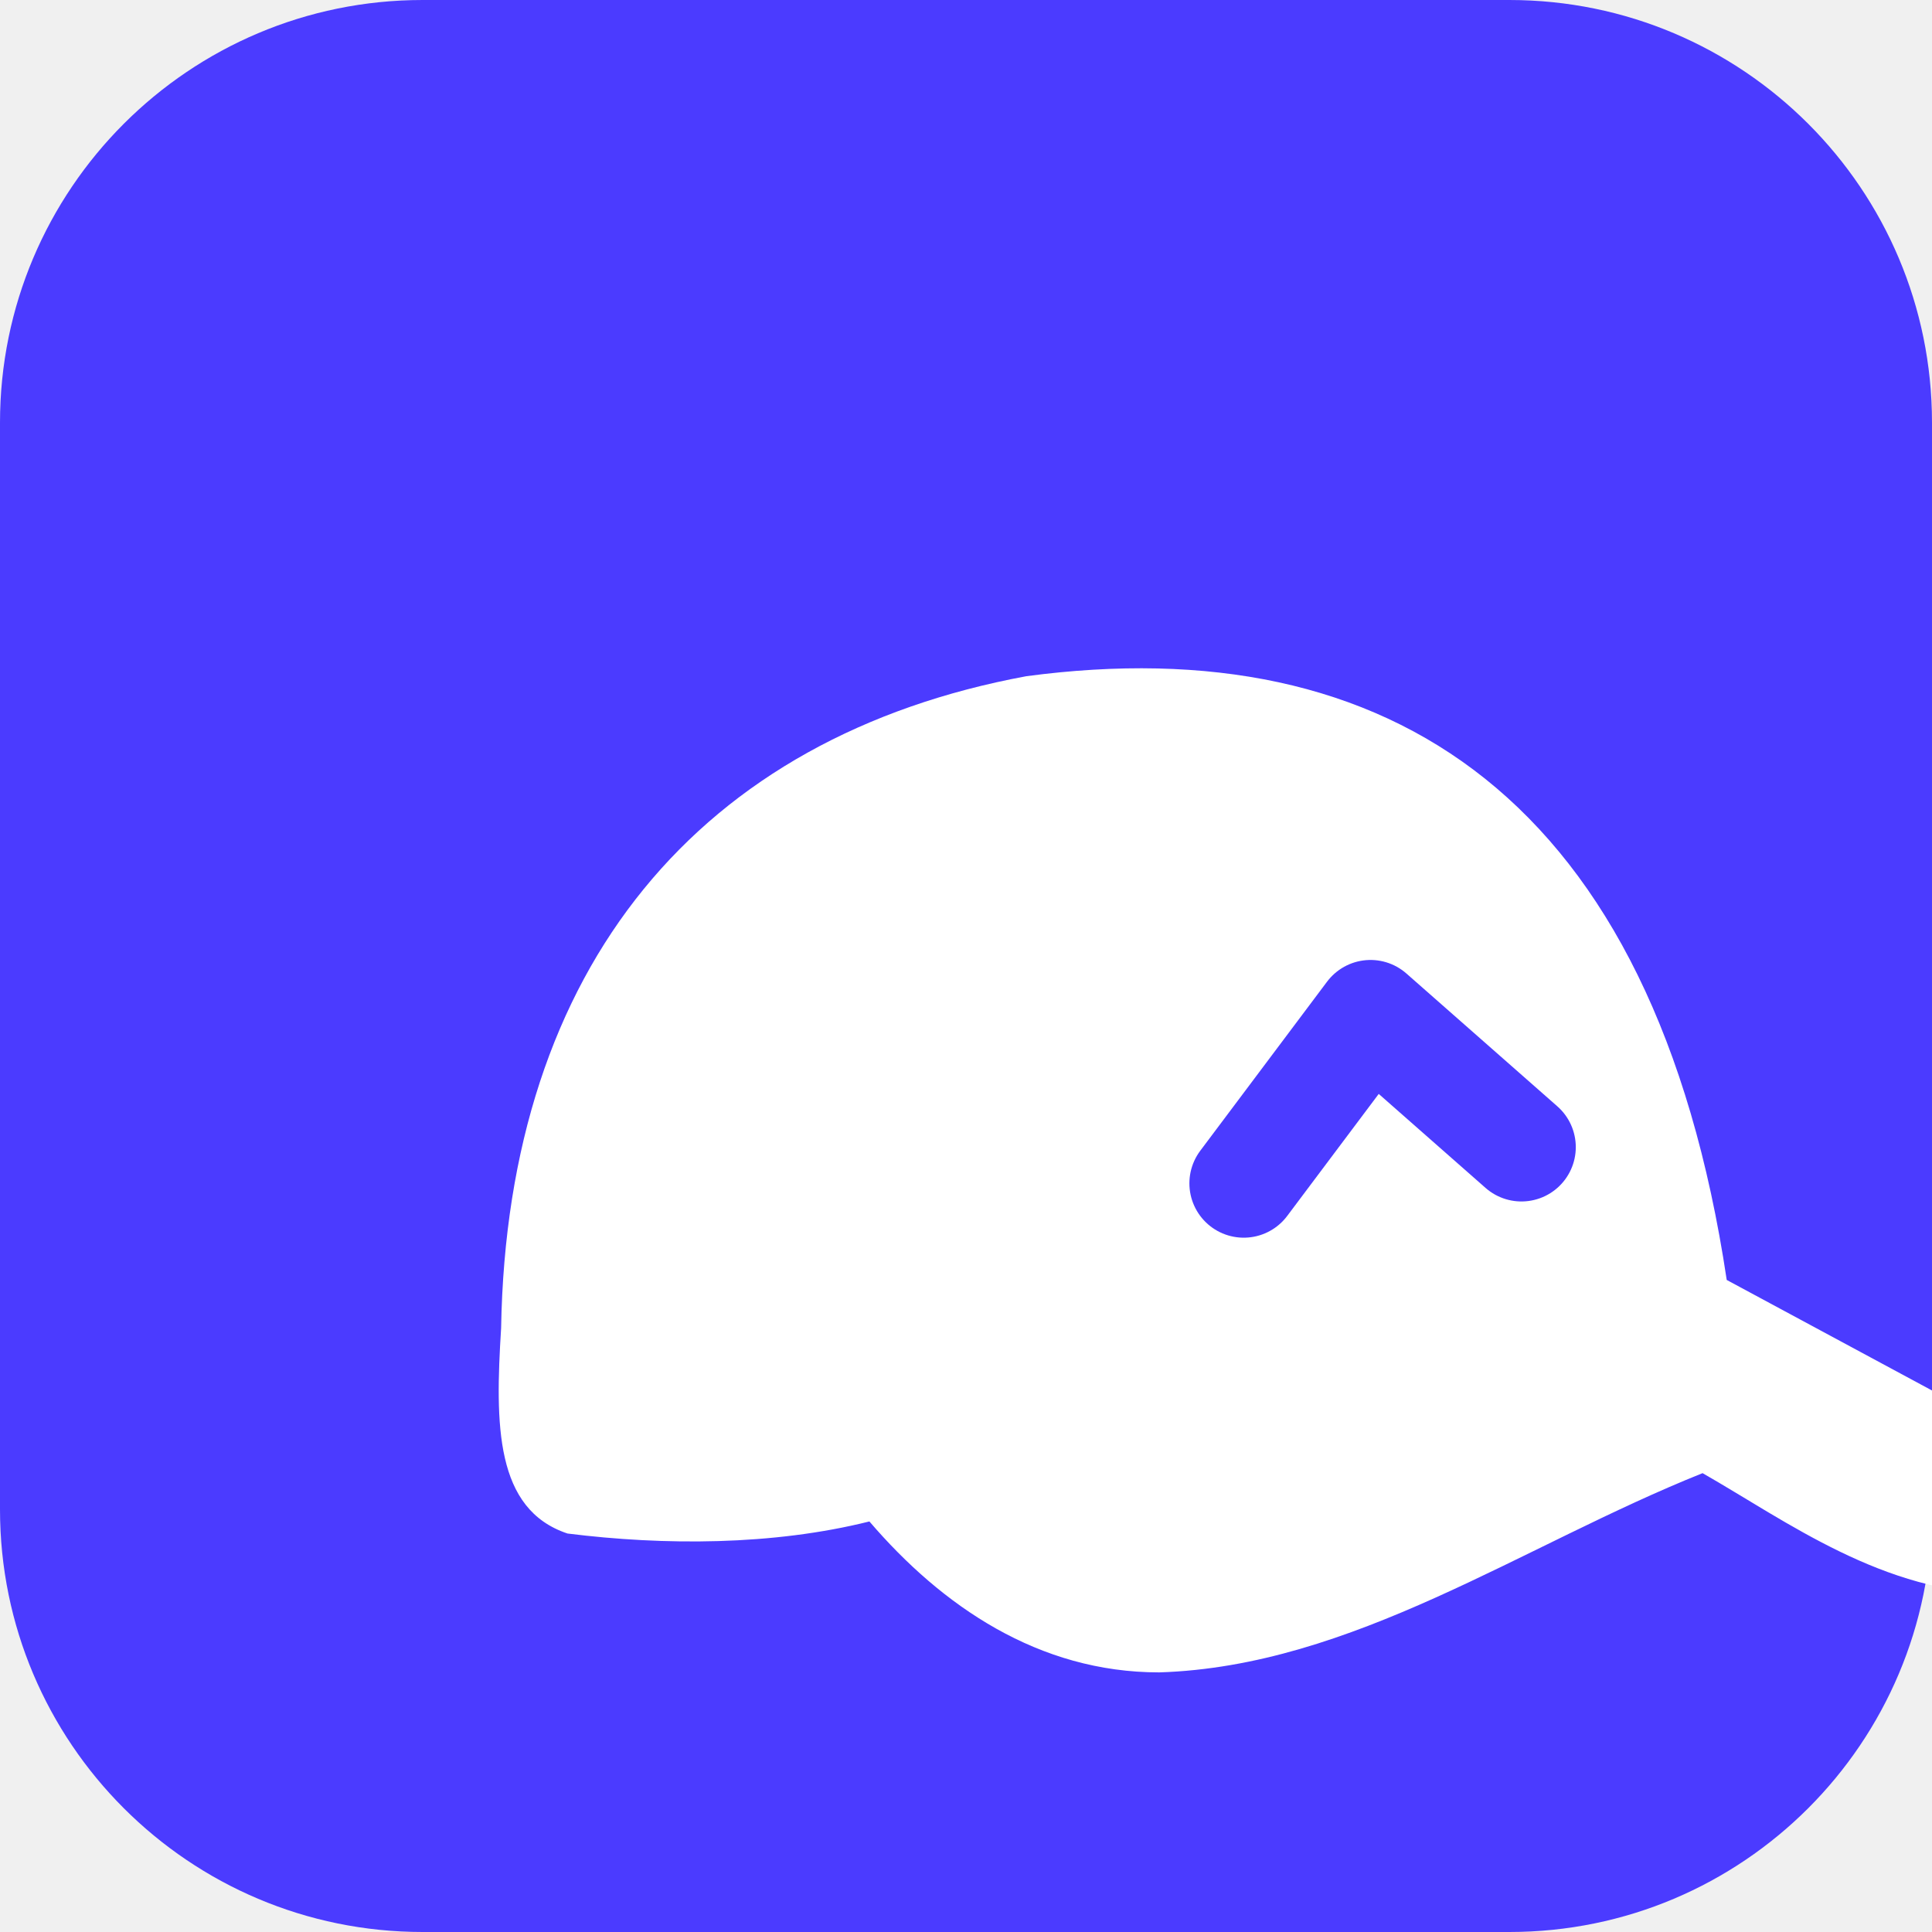
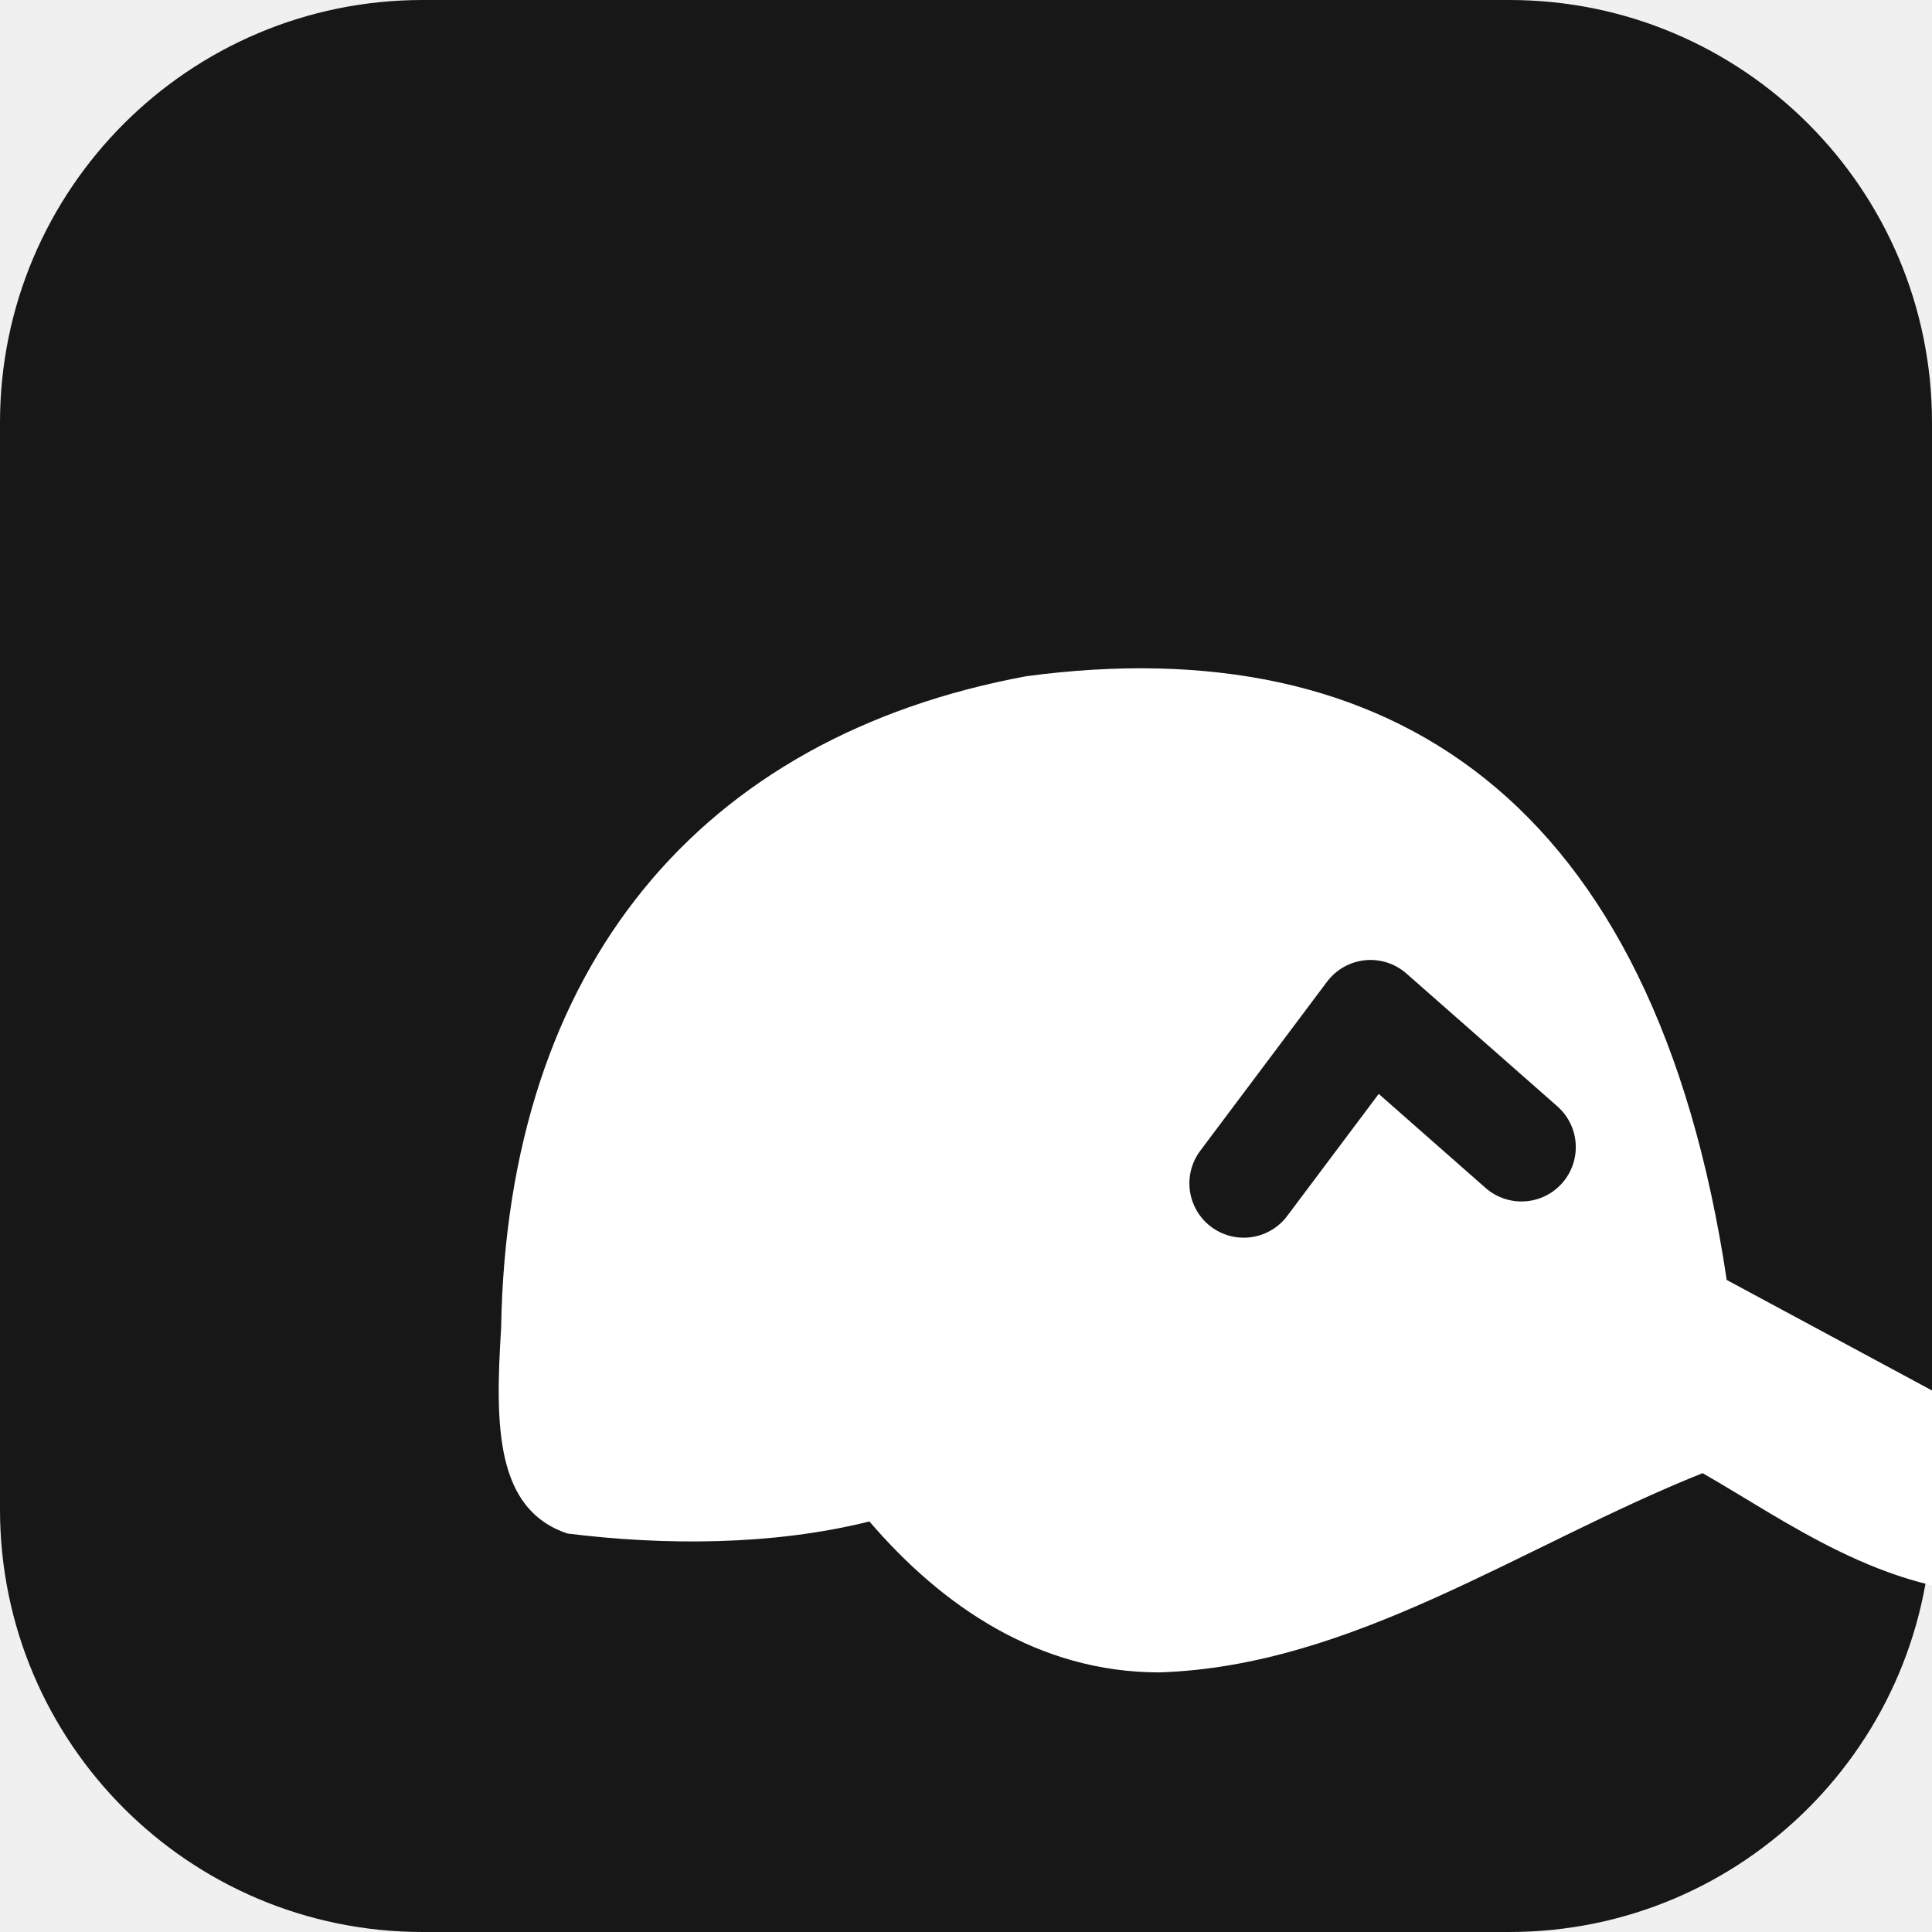
<svg xmlns="http://www.w3.org/2000/svg" viewBox="0 0 64 64">
-   <rect width="64" height="64" rx="14" fill="#4B3BFF" />
+   <rect width="64" height="64" rx="14" fill="#171717" />
  <g transform="translate(4 8) scale(0.2)">
    <path d="M74 214 C62 210 62 196 63 180 C64 120 96 82 150 72 C210 64 254 92 266 172 L318 200 C332 208 330 224 312 224 C292 224 276 212 262 204 C232 216 204 236 172 237 C152 237 136 226 124 212 C108 216 90 216 74 214 Z" fill="#FFFFFF" />
-     <path d="M186 156 L207 128 L232 150" stroke="#4B3BFF" stroke-width="18" fill="none" stroke-linecap="round" stroke-linejoin="round" />
+     <path d="M186 156 L207 128 L232 150" stroke="#171717" stroke-width="18" fill="none" stroke-linecap="round" stroke-linejoin="round" />
  </g>
</svg>
